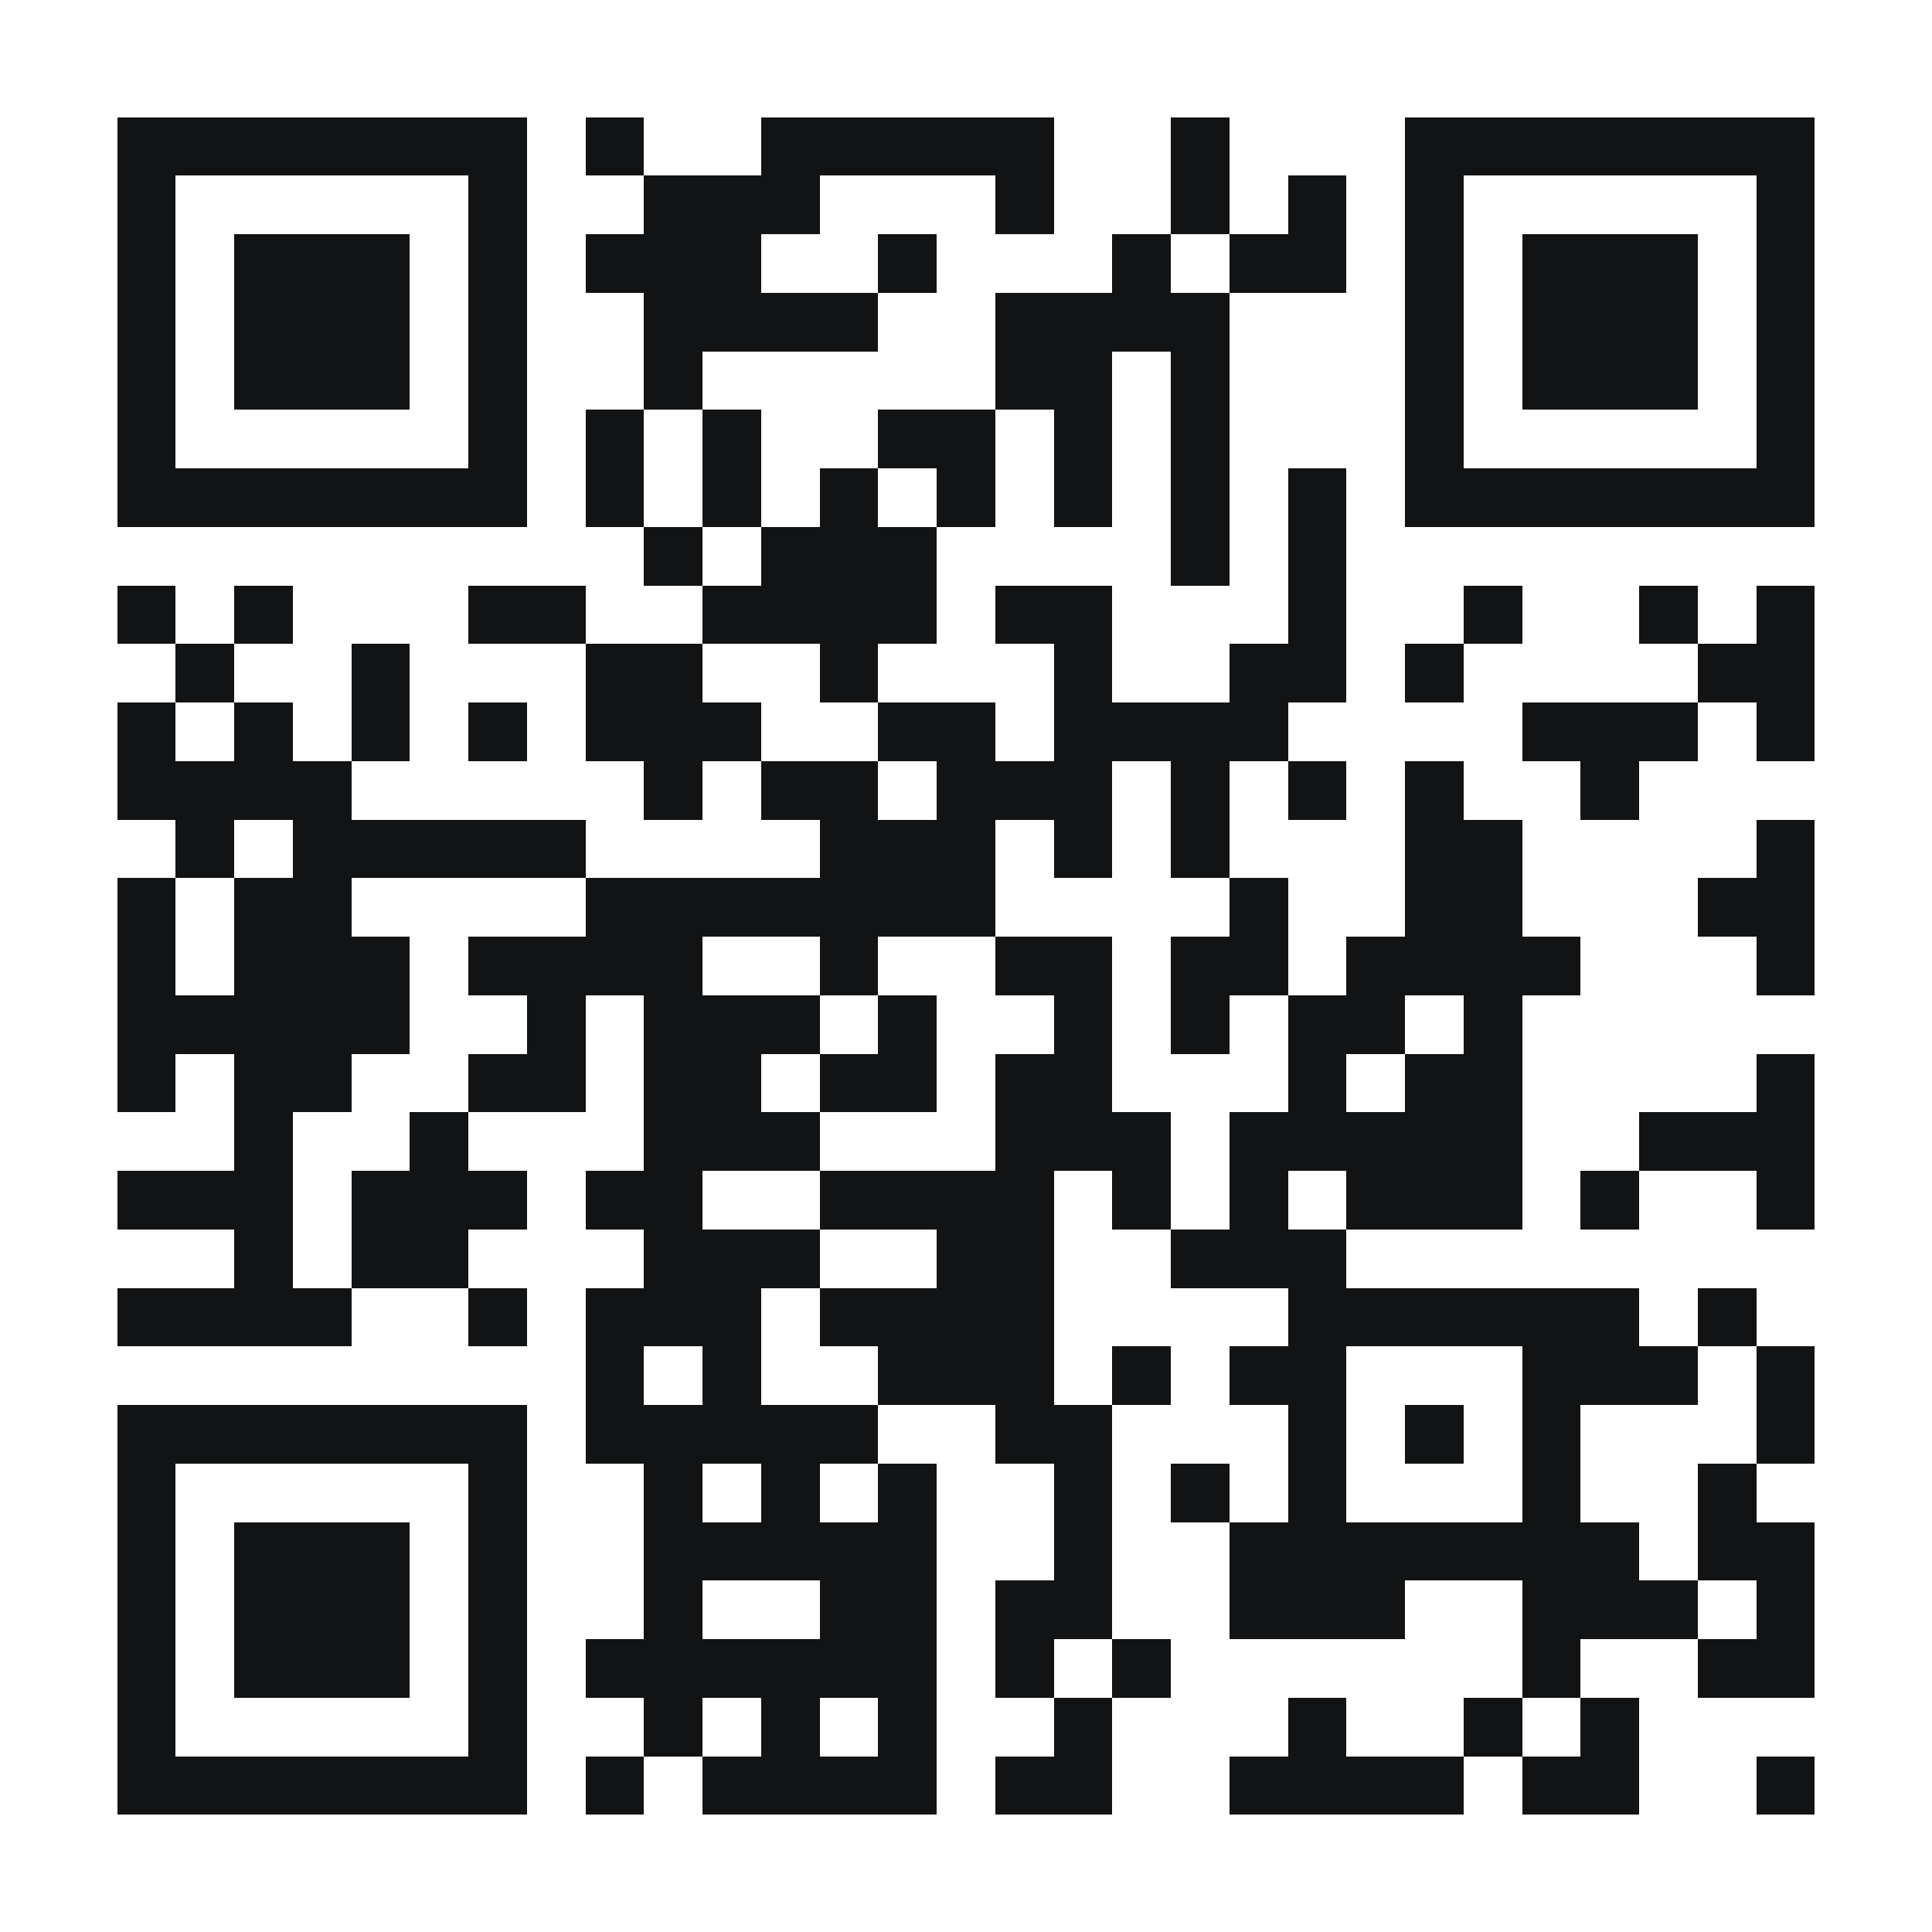
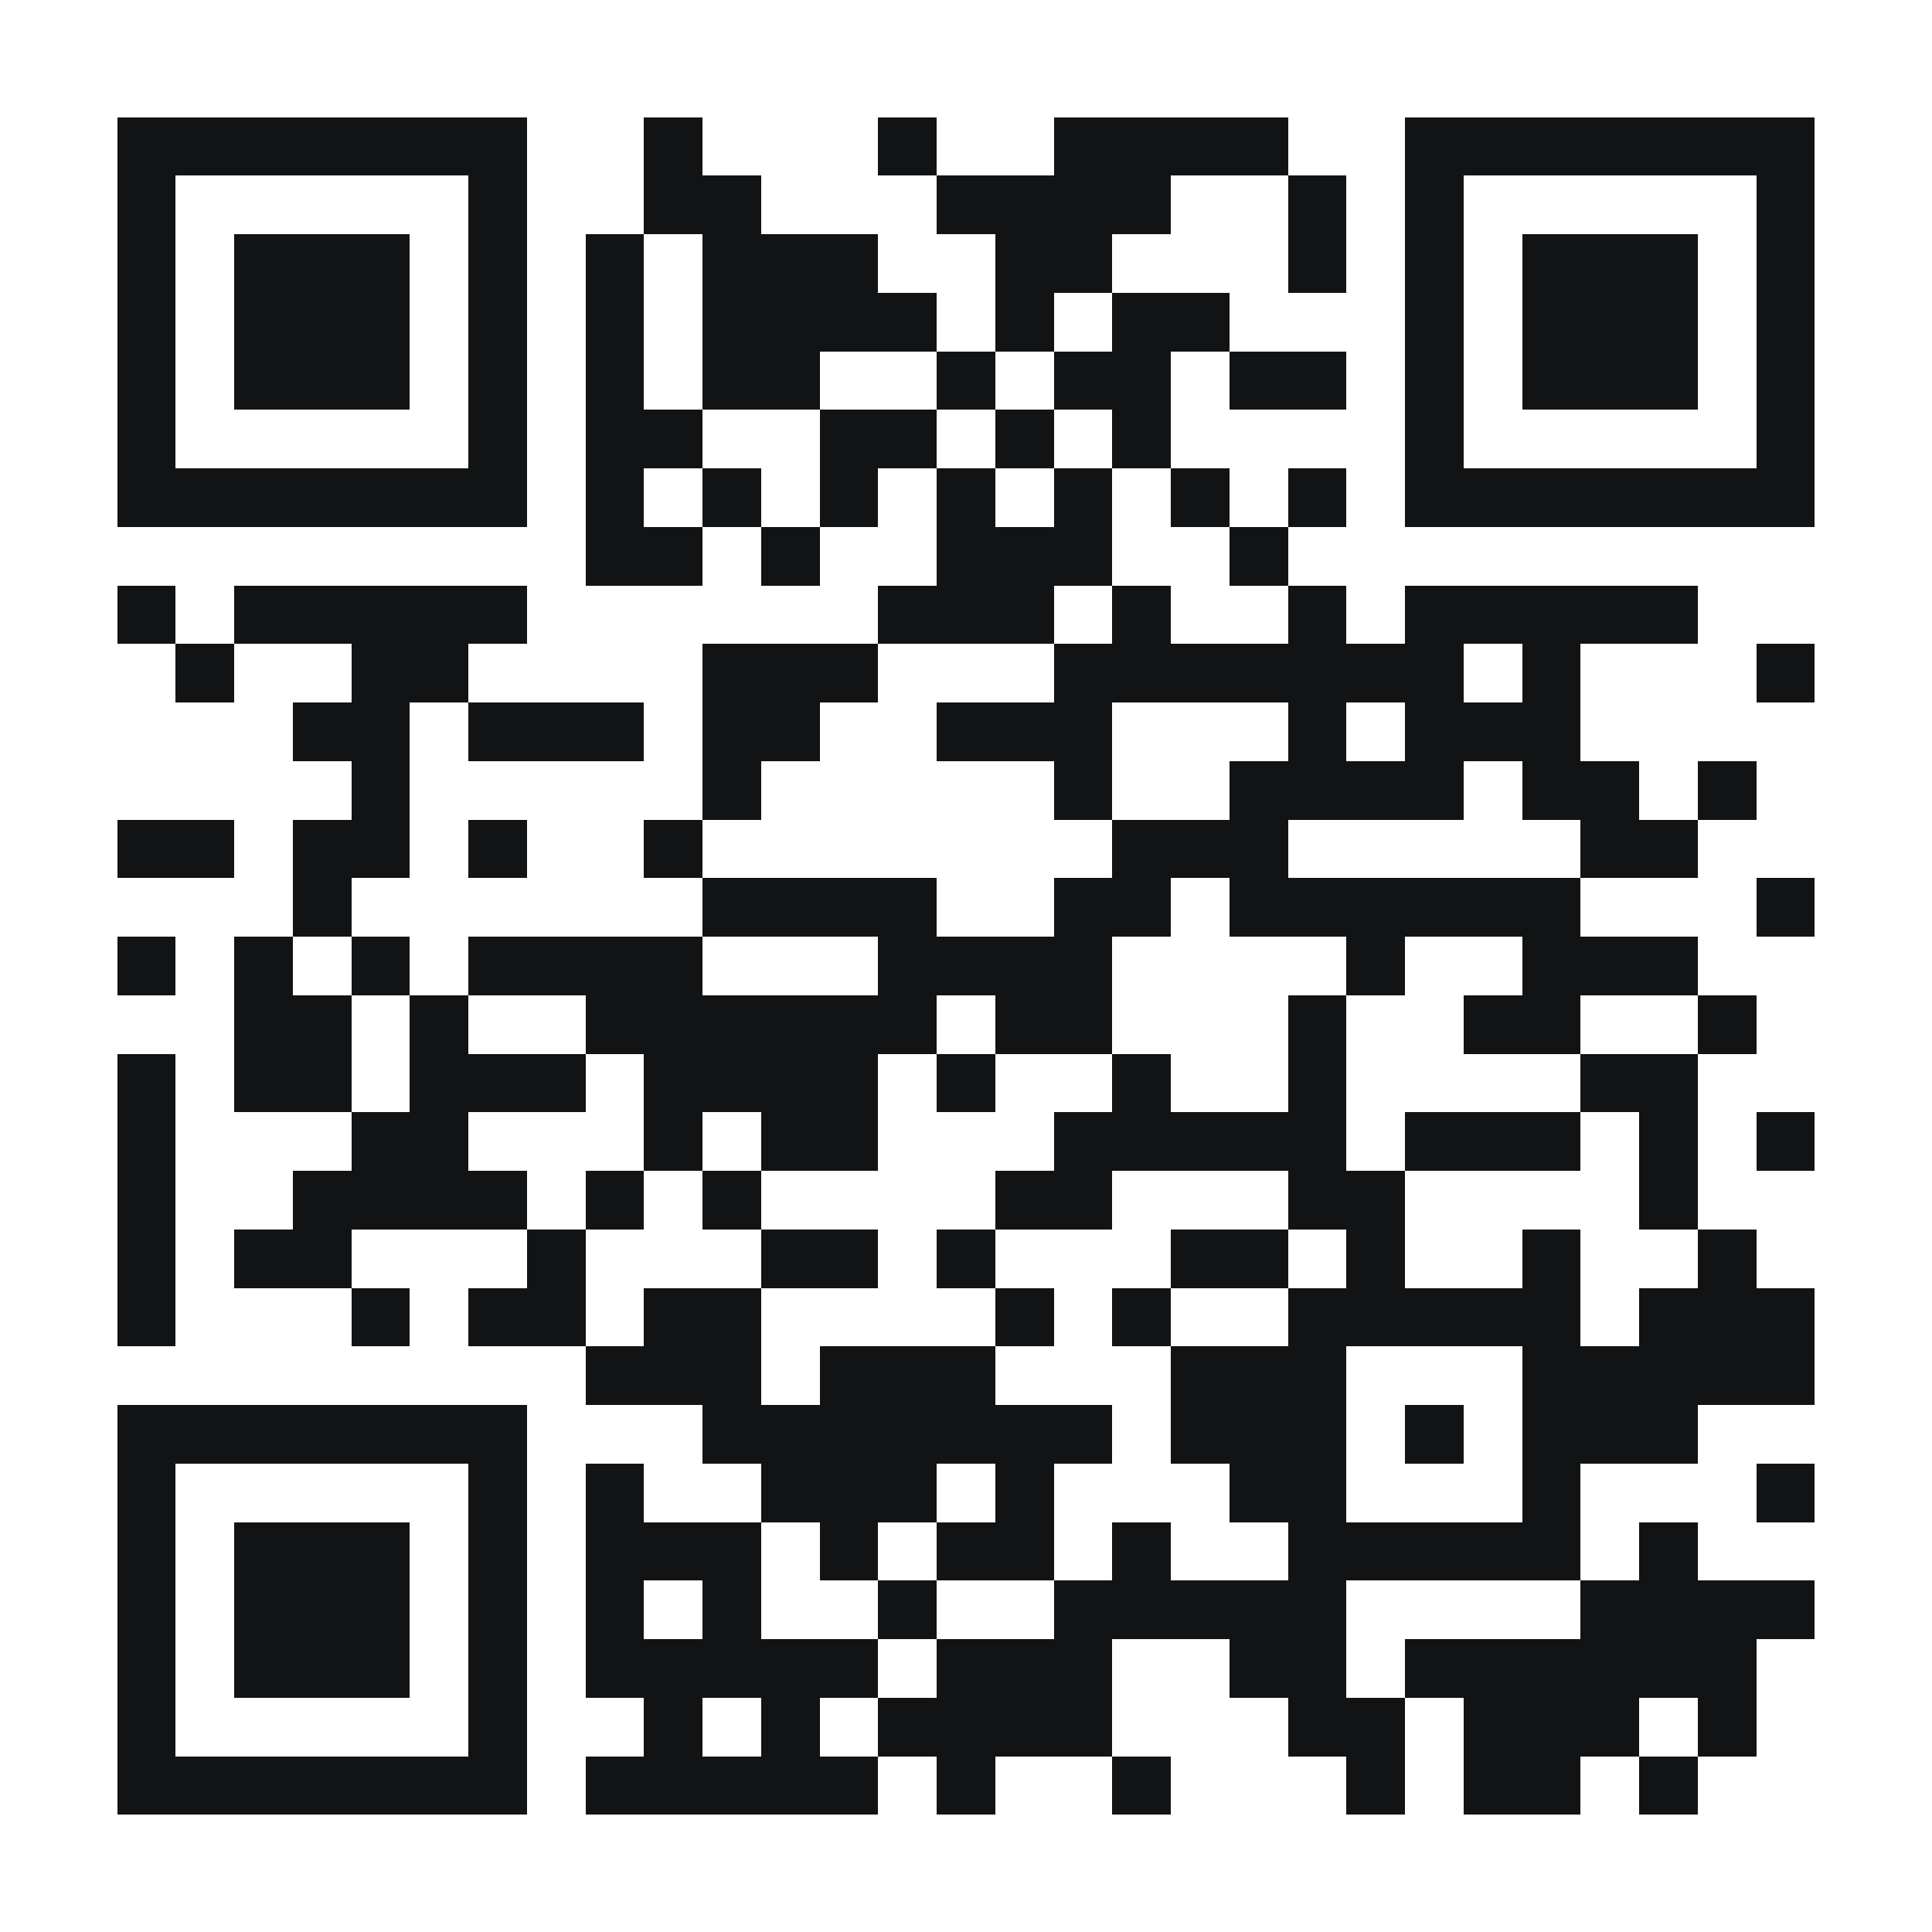
<svg xmlns="http://www.w3.org/2000/svg" viewBox="0 0 33 33" shape-rendering="crispEdges">
  <path fill="#ffffff" d="M0 0h33v33H0z" />
-   <path stroke="#121314" d="M2 2.5h7m1 0h1m2 0h5m2 0h1m3 0h7M2 3.5h1m5 0h1m2 0h3m3 0h1m2 0h1m1 0h1m1 0h1m5 0h1M2 4.5h1m1 0h3m1 0h1m1 0h3m2 0h1m3 0h1m1 0h2m1 0h1m1 0h3m1 0h1M2 5.5h1m1 0h3m1 0h1m2 0h4m2 0h4m3 0h1m1 0h3m1 0h1M2 6.5h1m1 0h3m1 0h1m2 0h1m5 0h2m1 0h1m3 0h1m1 0h3m1 0h1M2 7.5h1m5 0h1m1 0h1m1 0h1m2 0h2m1 0h1m1 0h1m3 0h1m5 0h1M2 8.5h7m1 0h1m1 0h1m1 0h1m1 0h1m1 0h1m1 0h1m1 0h1m1 0h7M11 9.5h1m1 0h3m4 0h1m1 0h1M2 10.5h1m1 0h1m3 0h2m2 0h4m1 0h2m3 0h1m2 0h1m2 0h1m1 0h1M3 11.5h1m2 0h1m3 0h2m2 0h1m3 0h1m2 0h2m1 0h1m4 0h2M2 12.5h1m1 0h1m1 0h1m1 0h1m1 0h3m2 0h2m1 0h4m4 0h3m1 0h1M2 13.5h4m5 0h1m1 0h2m1 0h3m1 0h1m1 0h1m1 0h1m2 0h1M3 14.5h1m1 0h5m4 0h3m1 0h1m1 0h1m3 0h2m4 0h1M2 15.5h1m1 0h2m4 0h7m4 0h1m2 0h2m3 0h2M2 16.5h1m1 0h3m1 0h4m2 0h1m2 0h2m1 0h2m1 0h4m3 0h1M2 17.5h5m2 0h1m1 0h3m1 0h1m2 0h1m1 0h1m1 0h2m1 0h1M2 18.5h1m1 0h2m2 0h2m1 0h2m1 0h2m1 0h2m3 0h1m1 0h2m4 0h1M4 19.5h1m2 0h1m3 0h3m3 0h3m1 0h5m2 0h3M2 20.5h3m1 0h3m1 0h2m2 0h4m1 0h1m1 0h1m1 0h3m1 0h1m2 0h1M4 21.5h1m1 0h2m3 0h3m2 0h2m2 0h3M2 22.5h4m2 0h1m1 0h3m1 0h4m4 0h6m1 0h1M10 23.5h1m1 0h1m2 0h3m1 0h1m1 0h2m3 0h3m1 0h1M2 24.5h7m1 0h5m2 0h2m3 0h1m1 0h1m1 0h1m3 0h1M2 25.5h1m5 0h1m2 0h1m1 0h1m1 0h1m2 0h1m1 0h1m1 0h1m3 0h1m2 0h1M2 26.5h1m1 0h3m1 0h1m2 0h5m2 0h1m2 0h7m1 0h2M2 27.5h1m1 0h3m1 0h1m2 0h1m2 0h2m1 0h2m2 0h3m2 0h3m1 0h1M2 28.5h1m1 0h3m1 0h1m1 0h6m1 0h1m1 0h1m6 0h1m2 0h2M2 29.5h1m5 0h1m2 0h1m1 0h1m1 0h1m2 0h1m3 0h1m2 0h1m1 0h1M2 30.5h7m1 0h1m1 0h4m1 0h2m2 0h4m1 0h2m2 0h1" />
+   <path stroke="#121314" d="M2 2.5h7m2 0h1m3 0h1m2 0h4m2 0h7M2 3.5h1m5 0h1m2 0h2m3 0h4m2 0h1m1 0h1m5 0h1M2 4.5h1m1 0h3m1 0h1m1 0h1m1 0h3m2 0h2m3 0h1m1 0h1m1 0h3m1 0h1M2 5.5h1m1 0h3m1 0h1m1 0h1m1 0h4m1 0h1m1 0h2m3 0h1m1 0h3m1 0h1M2 6.5h1m1 0h3m1 0h1m1 0h1m1 0h2m2 0h1m1 0h2m1 0h2m1 0h1m1 0h3m1 0h1M2 7.5h1m5 0h1m1 0h2m2 0h2m1 0h1m1 0h1m4 0h1m5 0h1M2 8.5h7m1 0h1m1 0h1m1 0h1m1 0h1m1 0h1m1 0h1m1 0h1m1 0h7M10 9.5h2m1 0h1m2 0h3m2 0h1M2 10.5h1m1 0h5m6 0h3m1 0h1m2 0h1m1 0h5M3 11.5h1m2 0h2m4 0h3m3 0h7m1 0h1m3 0h1M5 12.5h2m1 0h3m1 0h2m2 0h3m3 0h1m1 0h3M6 13.5h1m5 0h1m5 0h1m2 0h4m1 0h2m1 0h1M2 14.5h2m1 0h2m1 0h1m2 0h1m7 0h3m5 0h2M5 15.5h1m6 0h4m2 0h2m1 0h6m3 0h1M2 16.5h1m1 0h1m1 0h1m1 0h4m3 0h4m4 0h1m2 0h3M4 17.5h2m1 0h1m2 0h6m1 0h2m3 0h1m2 0h2m2 0h1M2 18.5h1m1 0h2m1 0h3m1 0h4m1 0h1m2 0h1m2 0h1m4 0h2M2 19.5h1m3 0h2m3 0h1m1 0h2m3 0h5m1 0h3m1 0h1m1 0h1M2 20.5h1m2 0h4m1 0h1m1 0h1m4 0h2m3 0h2m4 0h1M2 21.5h1m1 0h2m3 0h1m3 0h2m1 0h1m3 0h2m1 0h1m2 0h1m2 0h1M2 22.5h1m3 0h1m1 0h2m1 0h2m4 0h1m1 0h1m2 0h5m1 0h3M10 23.5h3m1 0h3m3 0h3m3 0h5M2 24.5h7m3 0h7m1 0h3m1 0h1m1 0h3M2 25.5h1m5 0h1m1 0h1m2 0h3m1 0h1m3 0h2m3 0h1m3 0h1M2 26.5h1m1 0h3m1 0h1m1 0h3m1 0h1m1 0h2m1 0h1m2 0h5m1 0h1M2 27.5h1m1 0h3m1 0h1m1 0h1m1 0h1m2 0h1m2 0h5m4 0h4M2 28.5h1m1 0h3m1 0h1m1 0h5m1 0h3m2 0h2m1 0h6M2 29.5h1m5 0h1m2 0h1m1 0h1m1 0h4m3 0h2m1 0h3m1 0h1M2 30.5h7m1 0h5m1 0h1m2 0h1m3 0h1m1 0h2m1 0h1" />
</svg>
